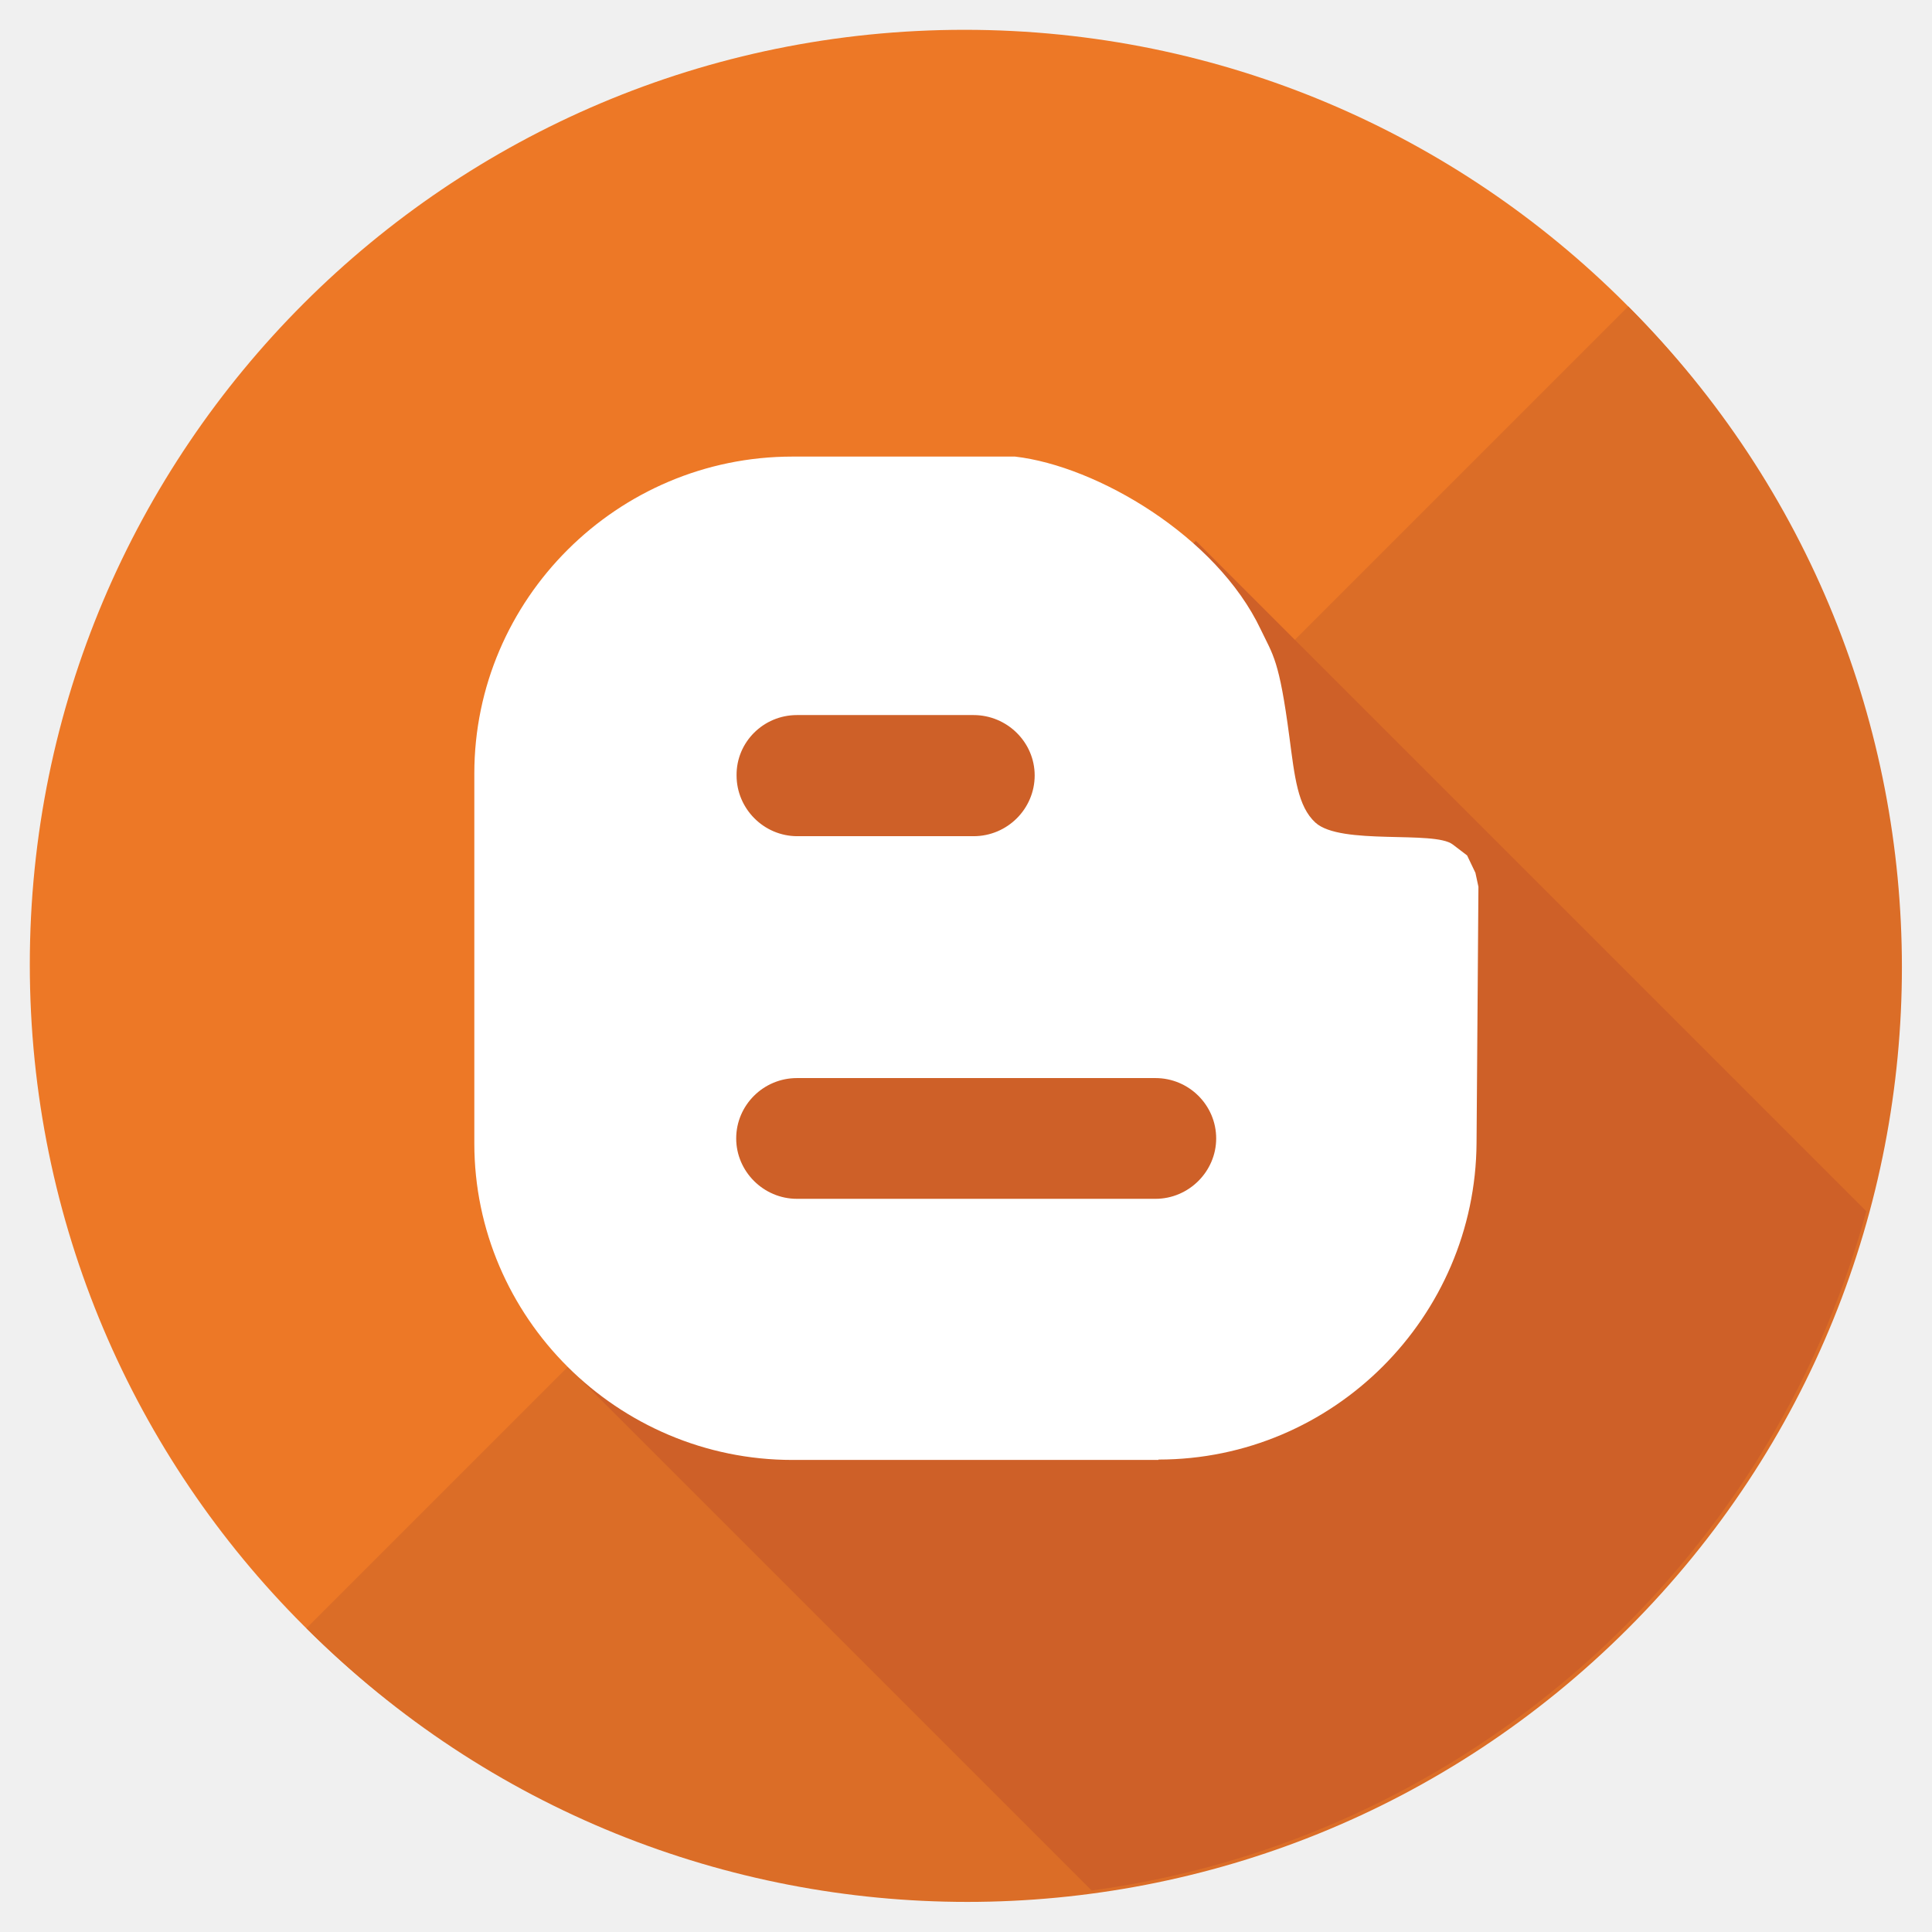
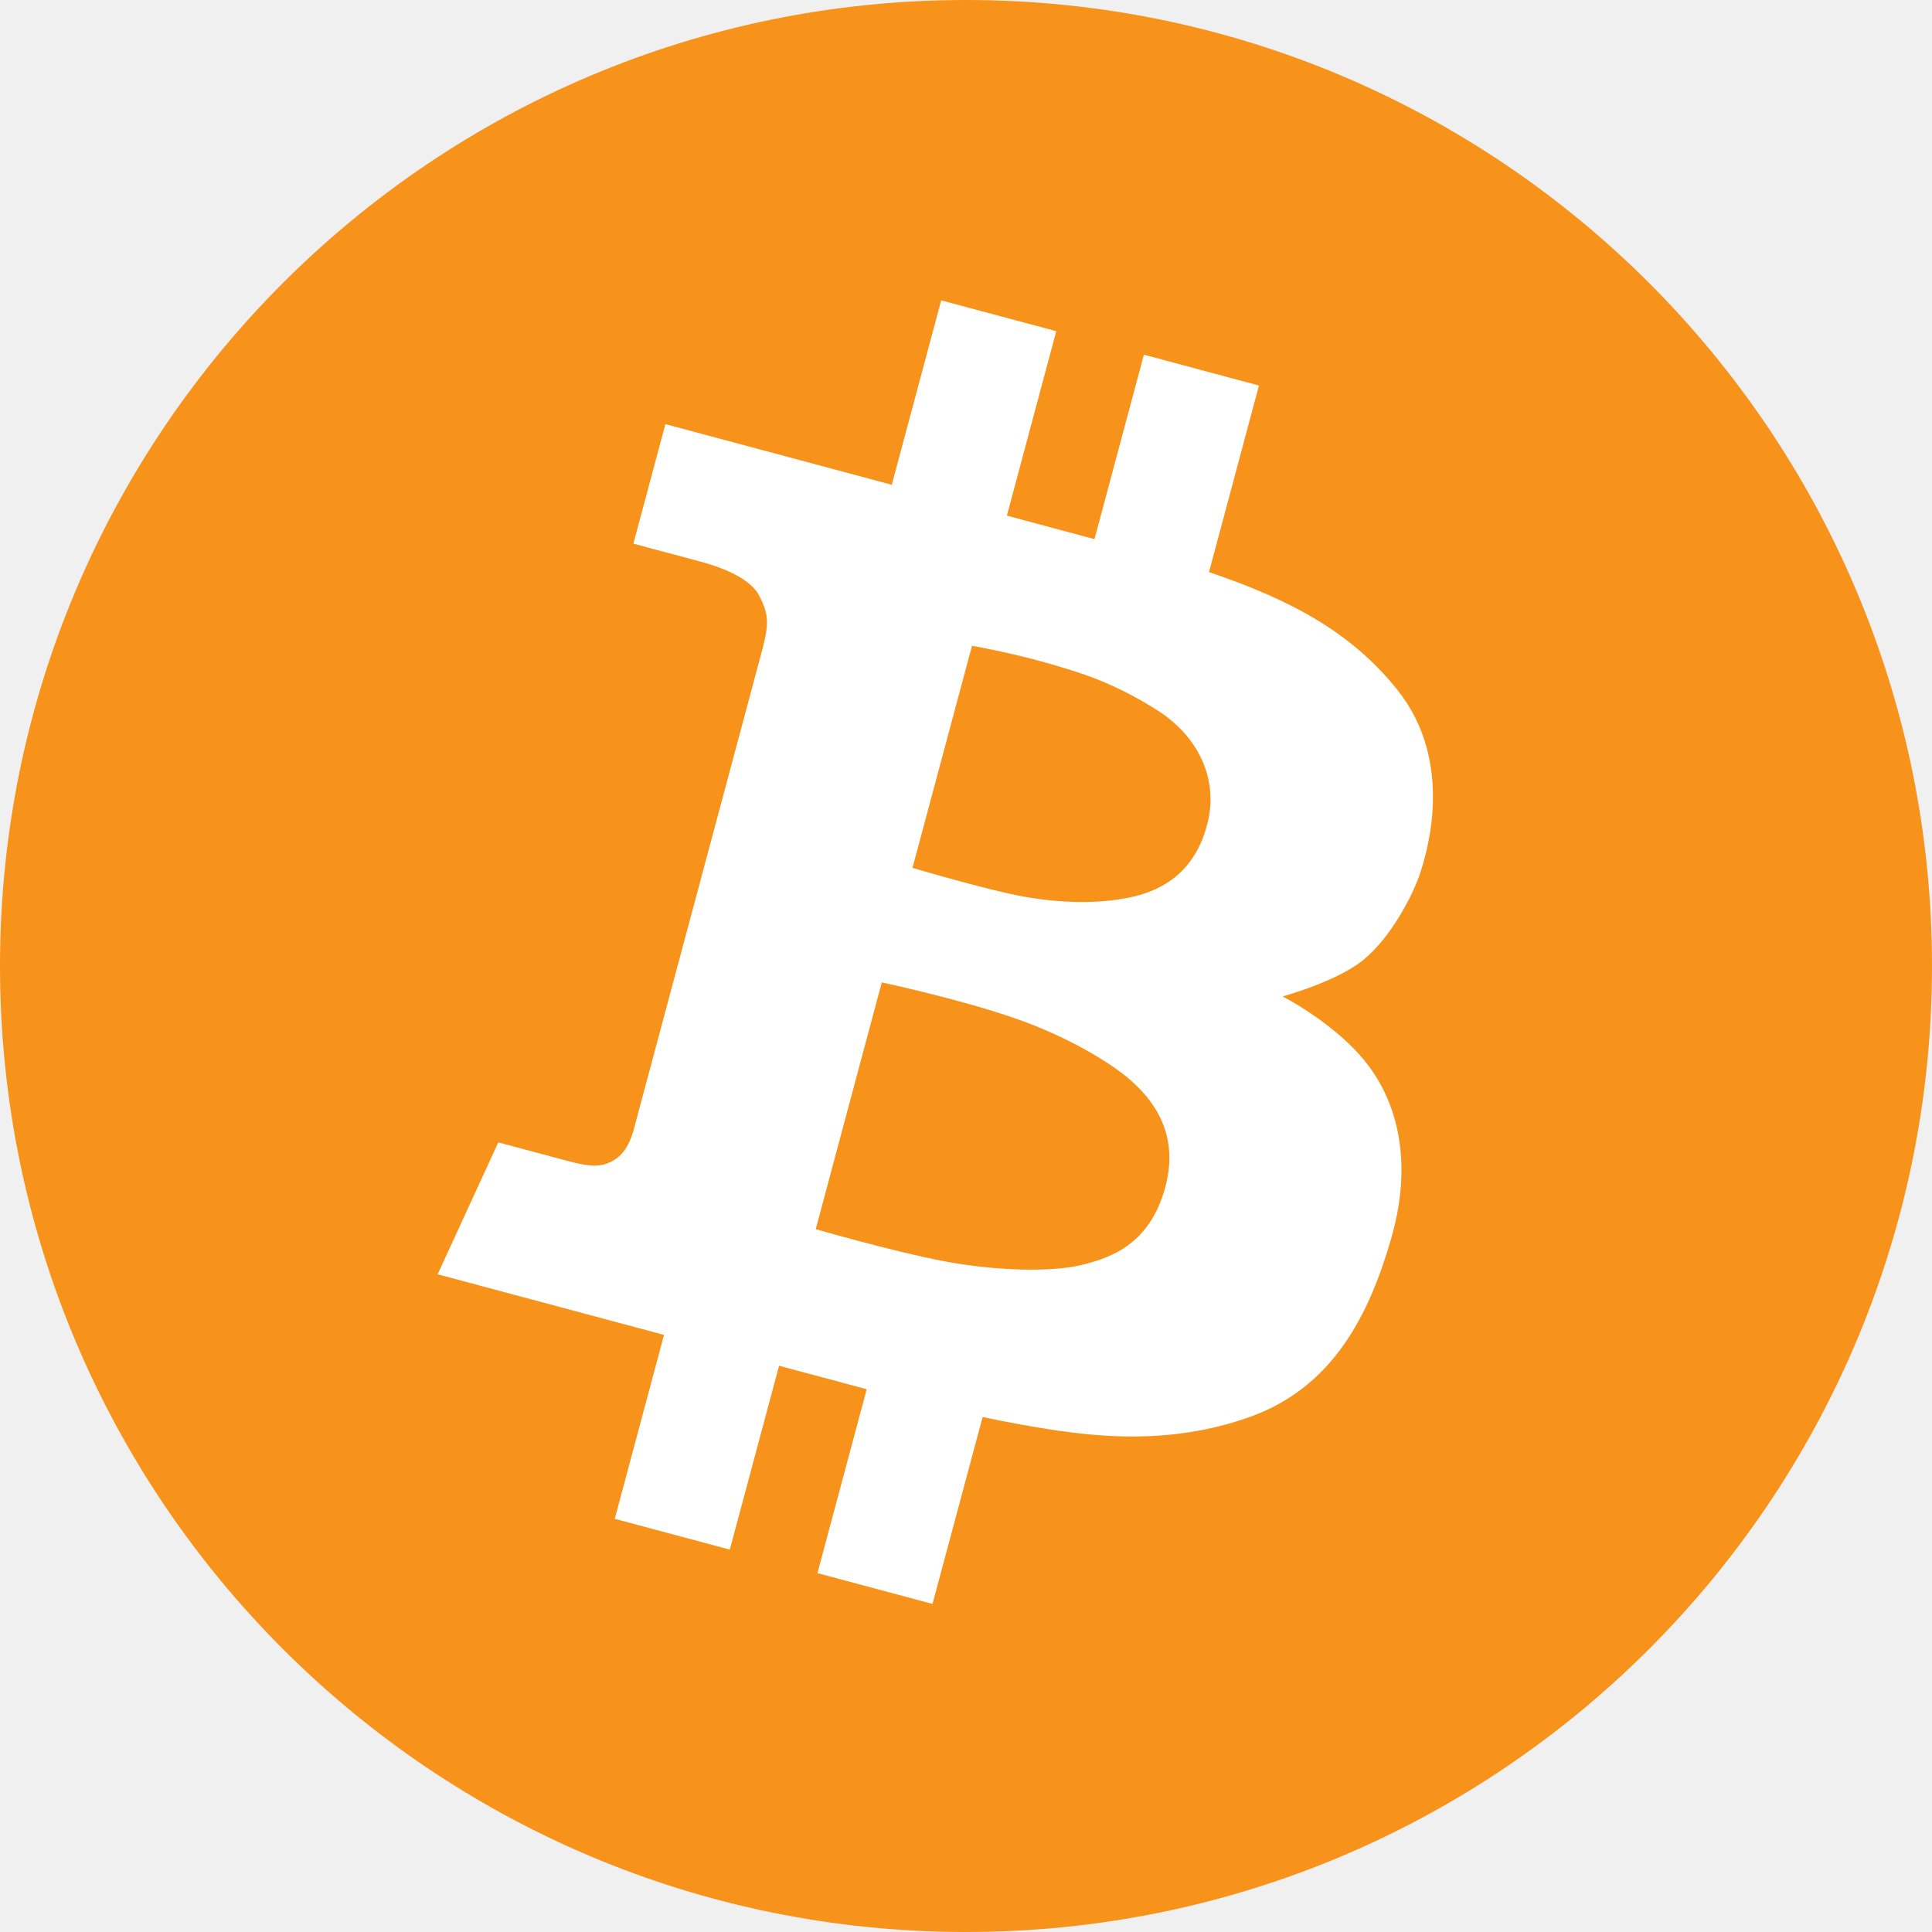
- <svg xmlns="http://www.w3.org/2000/svg" width="512" height="512" viewBox="0 0 512 512" xml:space="preserve">
-   <path fill="#ED7826" d="M7.9 255.6C7.9 118.8 118.8 7.9 255.6 7.9s247.7 110.9 247.7 247.7c0 136.8-110.9 247.7-247.7 247.7S7.9 392.5 7.9 255.6z" />
-   <path fill="#DB6D27" d="M431.5 81.2c96.7 96.7 96.7 253.6 0 350.3-96.7 96.7-253.6 96.7-350.3 0L431.5 81.2z" />
-   <path fill="#CE6028" d="M494.6 321 316.9 143.3l-36.2 36.2-99.4-14 20.5 92.8-71.4 71.4 25.1 25.1-6.2 6.2 140 140c99.1-13.4 179.5-85.5 205.3-180z" />
-   <path fill="#FFF" d="M307 386.8c46.4 0 84-37.8 84.3-83.9l.5-67.9-.8-3.7-2.2-4.6-3.8-2.9c-4.9-3.8-29.7.3-36.4-5.8-4.7-4.3-5.5-12.1-6.9-22.7-2.7-20.5-4.3-21.6-7.6-28.5-11.7-24.7-43.4-43.3-65.1-45.8h-59c-46.4 0-84.3 37.8-84.3 84v98c0 46.1 37.9 83.9 84.3 83.9h97zm-95.8-197.3H258c8.9 0 16.2 7.2 16.2 16s-7.2 16.1-16.2 16.1h-46.7c-8.9 0-16.1-7.3-16.1-16.1-.1-8.8 7.1-16 16-16zm-16.1 112.2c0-8.8 7.2-16 16.1-16h95c8.9 0 16.1 7.2 16.1 16 0 8.7-7.2 16-16.1 16h-95c-8.9 0-16.1-7.3-16.1-16z" />
+ <svg xmlns="http://www.w3.org/2000/svg" width="36" height="36" viewBox="0 0 36 36">
+   <g fill="none" fill-rule="evenodd">
+     <circle cx="18" cy="18" r="17" fill="#FFF" />
+     <path fill="#F7931A" fill-rule="nonzero" d="M18 0C8.06 0 0 8.059 0 18s8.059 18 18 18 18-8.059 18-18S27.941 0 18 0zm5.305 26.397c-1.534.555-2.96.345-3.592.261a22.73 22.73 0 0 1-1.403-.254l-.934 3.483-2.144-.574.918-3.427-1.633-.437-.918 3.426-2.144-.574.918-3.427-4.218-1.13 1.13-2.457 1.283.343c.431.116.622.124.848.002.226-.122.336-.372.392-.582l2.377-8.872c.15-.556.144-.719-.035-1.073-.178-.354-.77-.553-1.108-.643l-1.24-.332.597-2.227 4.218 1.13.921-3.436 2.144.574-.92 3.437 1.632.438.921-3.437 2.144.575-.931 3.477c1.572.528 2.68 1.151 3.513 2.197 1.077 1.352.545 3.056.405 3.459s-.533 1.146-1.03 1.56c-.498.414-1.517.69-1.517.69s.983.499 1.567 1.246c.583.747.865 1.864.453 3.278-.41 1.415-1.08 2.75-2.614 3.306zm-2.24-6.27c-.347-.308-1.166-.818-2.209-1.172-1.043-.355-2.425-.65-2.425-.65L15.2 22.903s1.415.412 2.386.597c.97.185 2.016.208 2.58.068.563-.139 1.267-.401 1.549-1.453.282-1.052-.302-1.68-.649-1.988zm-2.279-3.479c.79.18 1.67.222 2.36.053.69-.17 1.17-.6 1.36-1.386.188-.787-.155-1.588-.964-2.095-.81-.507-1.395-.685-2.064-.875-.669-.19-1.366-.312-1.366-.312l-1.109 4.138s.994.298 1.783.477z" />
+   </g>
</svg>
